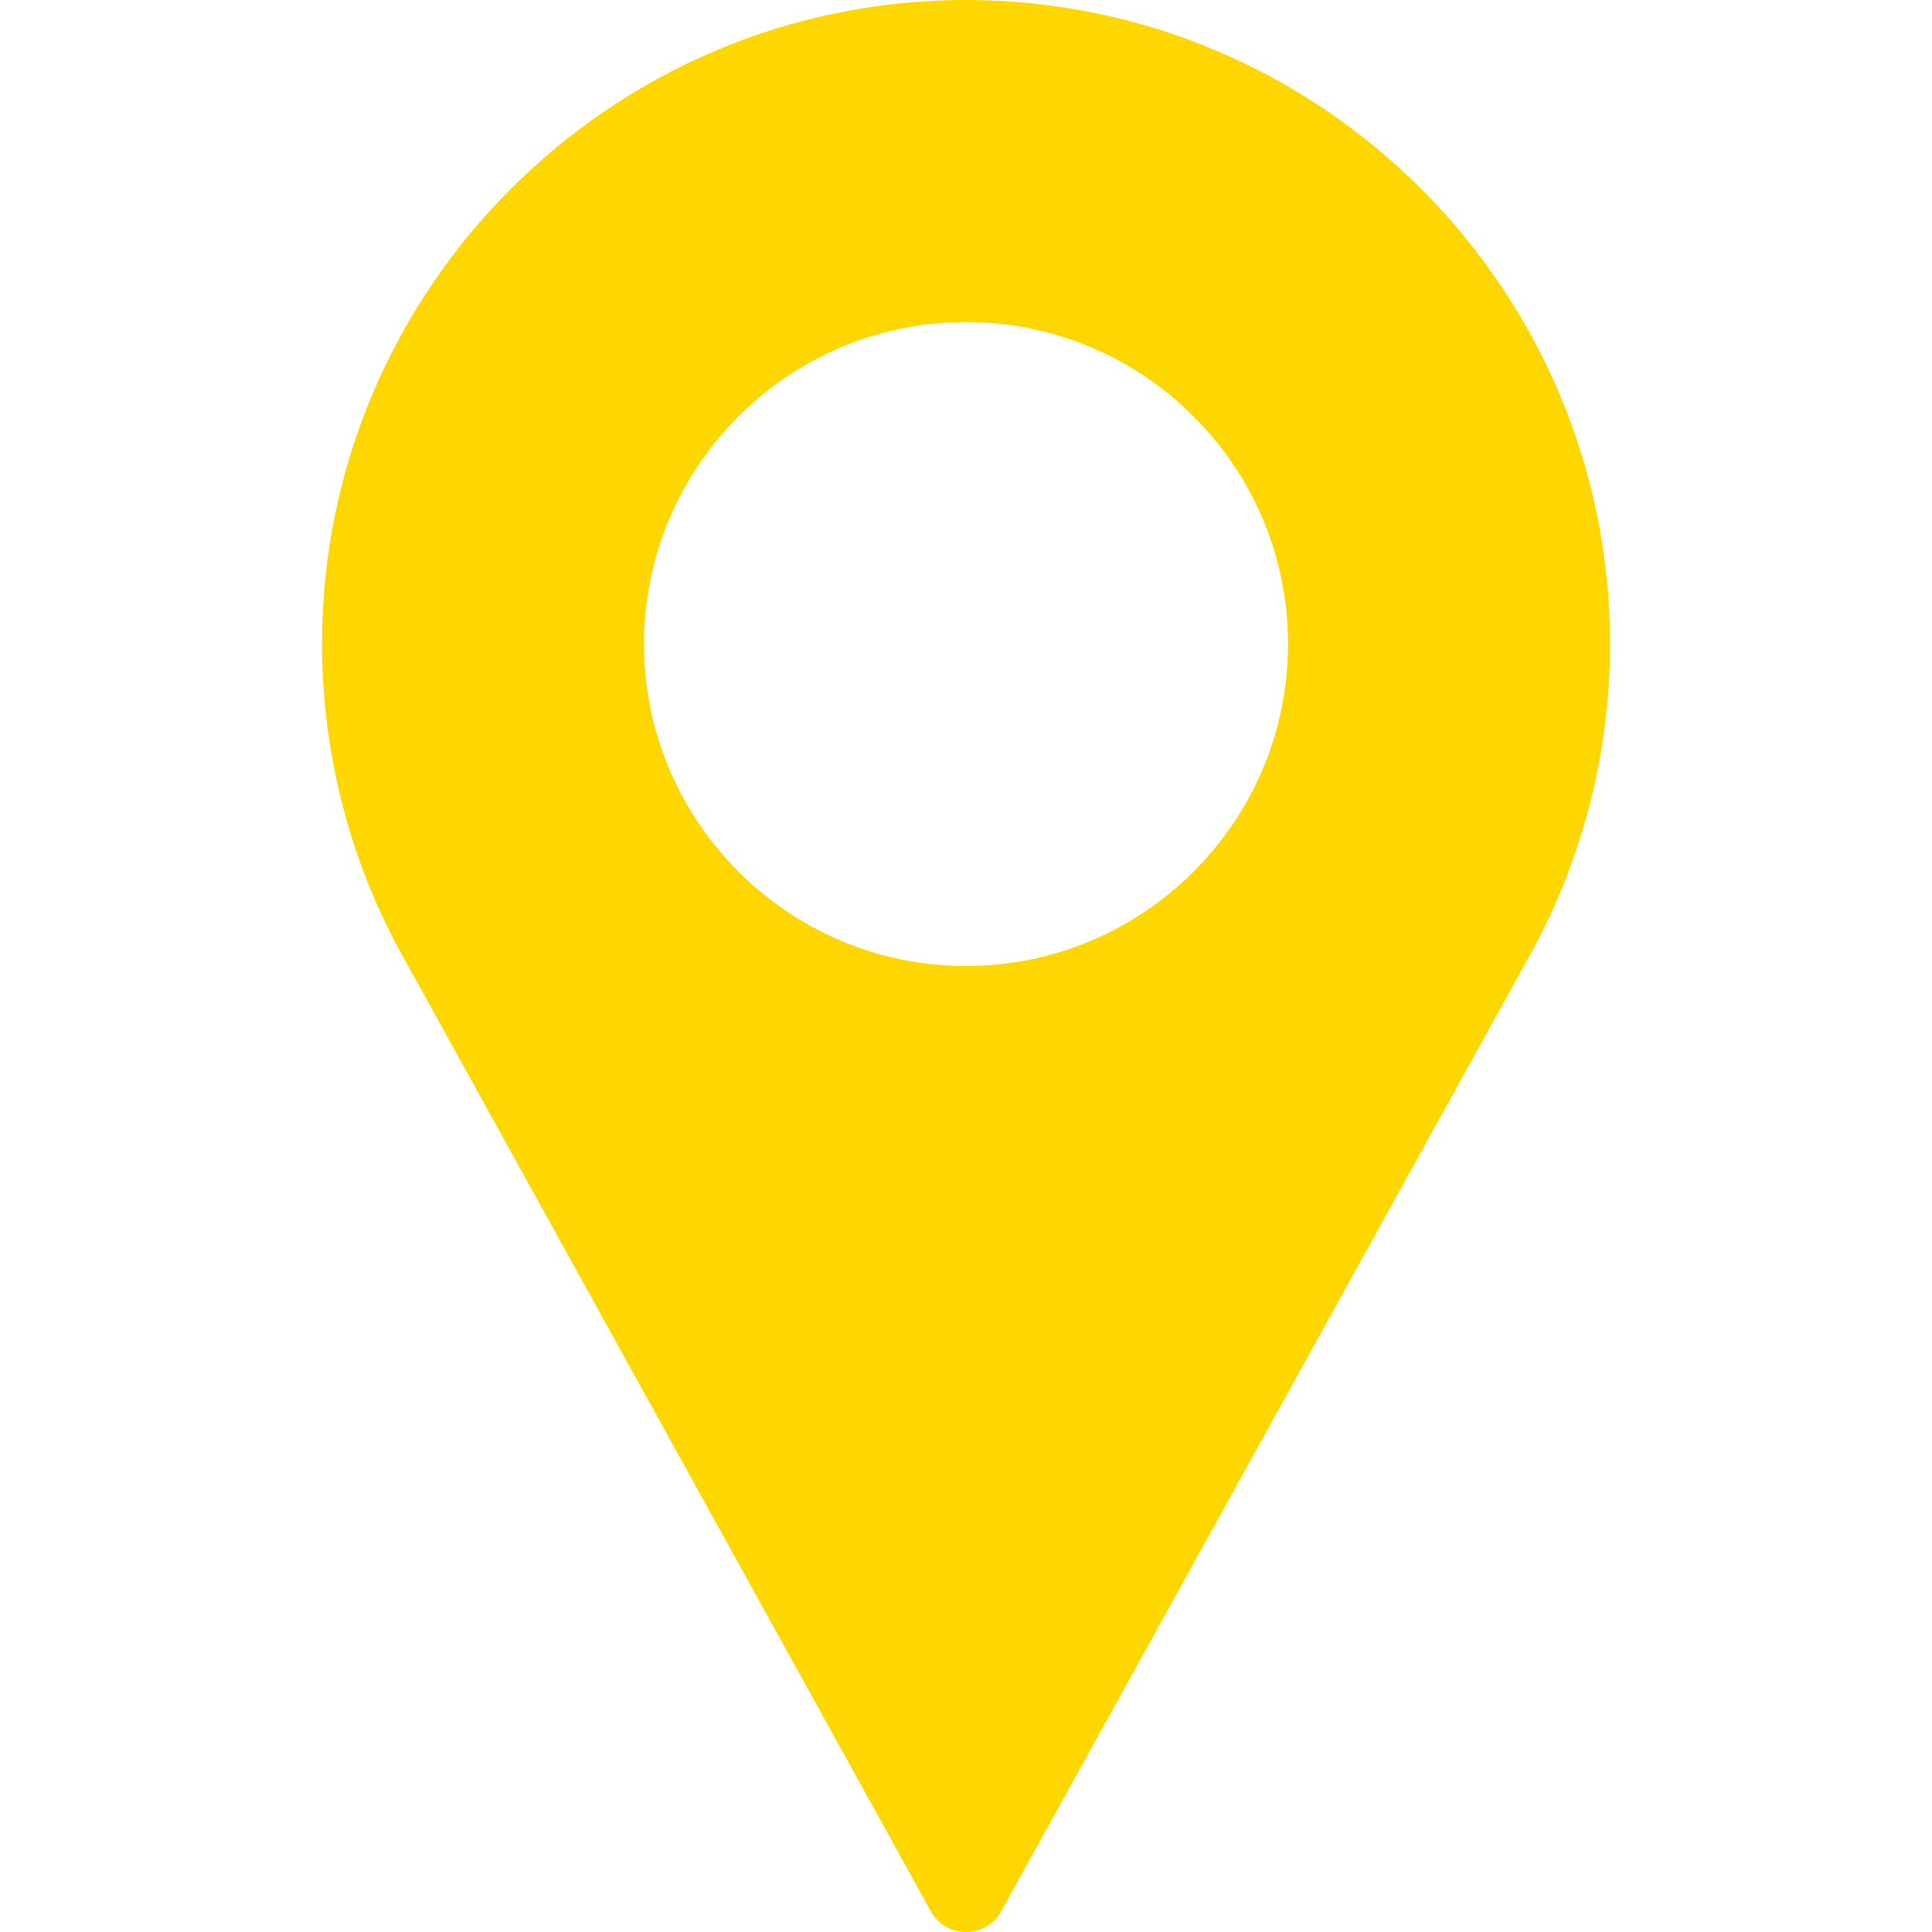
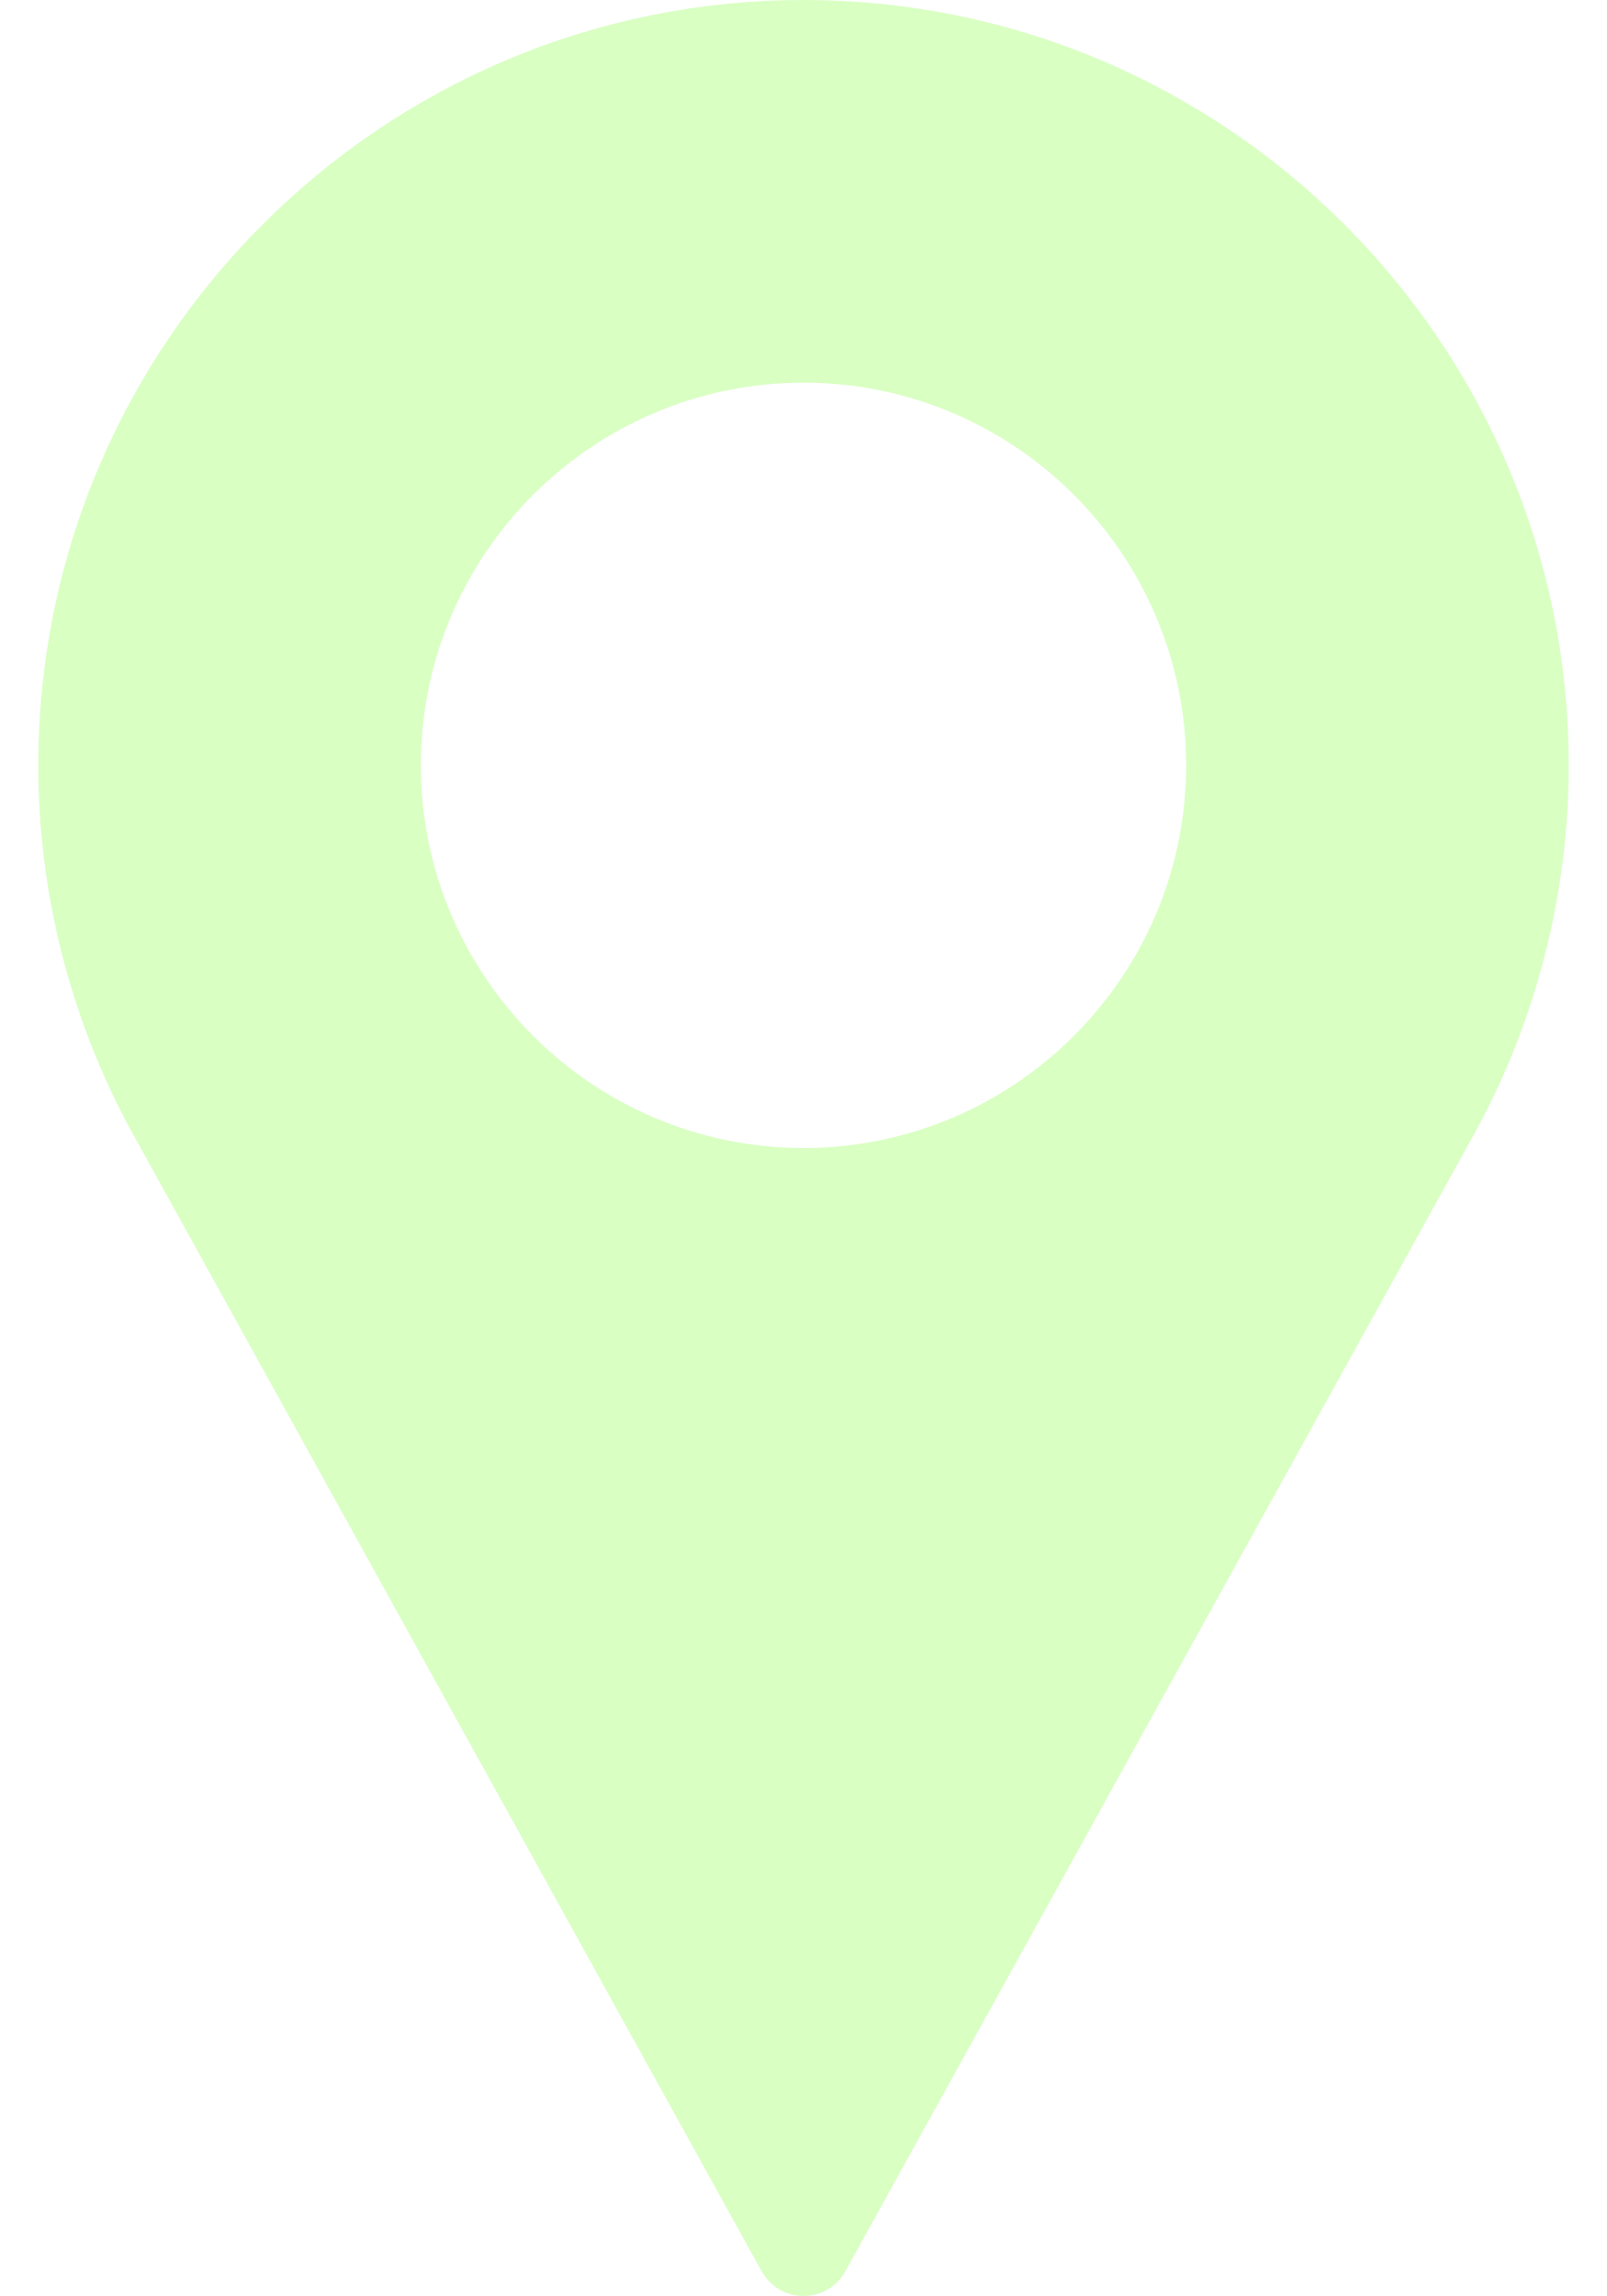
- <svg xmlns="http://www.w3.org/2000/svg" width="40" height="40" viewBox="0 0 40 40" fill="none">
-   <path d="M20 0C12.648 0 6.667 5.981 6.667 13.333C6.667 15.54 7.219 17.729 8.268 19.67L19.271 39.57C19.418 39.836 19.697 40 20 40C20.304 40 20.583 39.836 20.729 39.57L31.737 19.663C32.782 17.729 33.334 15.54 33.334 13.333C33.334 5.981 27.352 0 20 0ZM20 20C16.324 20 13.334 17.009 13.334 13.333C13.334 9.657 16.324 6.667 20 6.667C23.676 6.667 26.667 9.657 26.667 13.333C26.667 17.009 23.676 20 20 20Z" fill="#FFD700" />
+ <svg xmlns="http://www.w3.org/2000/svg" width="28" height="40" viewBox="0 0 28 40" fill="none">
+   <path d="M14 0C6.648 0 0.667 5.981 0.667 13.333C0.667 15.54 1.219 17.729 2.268 19.67L13.271 39.57C13.418 39.836 13.697 40 14 40C14.304 40 14.583 39.836 14.729 39.57L25.737 19.663C26.782 17.729 27.334 15.54 27.334 13.333C27.334 5.981 21.352 0 14 0ZM14 20C10.324 20 7.333 17.009 7.333 13.333C7.333 9.657 10.324 6.667 14 6.667C17.676 6.667 20.667 9.657 20.667 13.333C20.667 17.009 17.676 20 14 20Z" fill="#D9FFC3" />
</svg>
